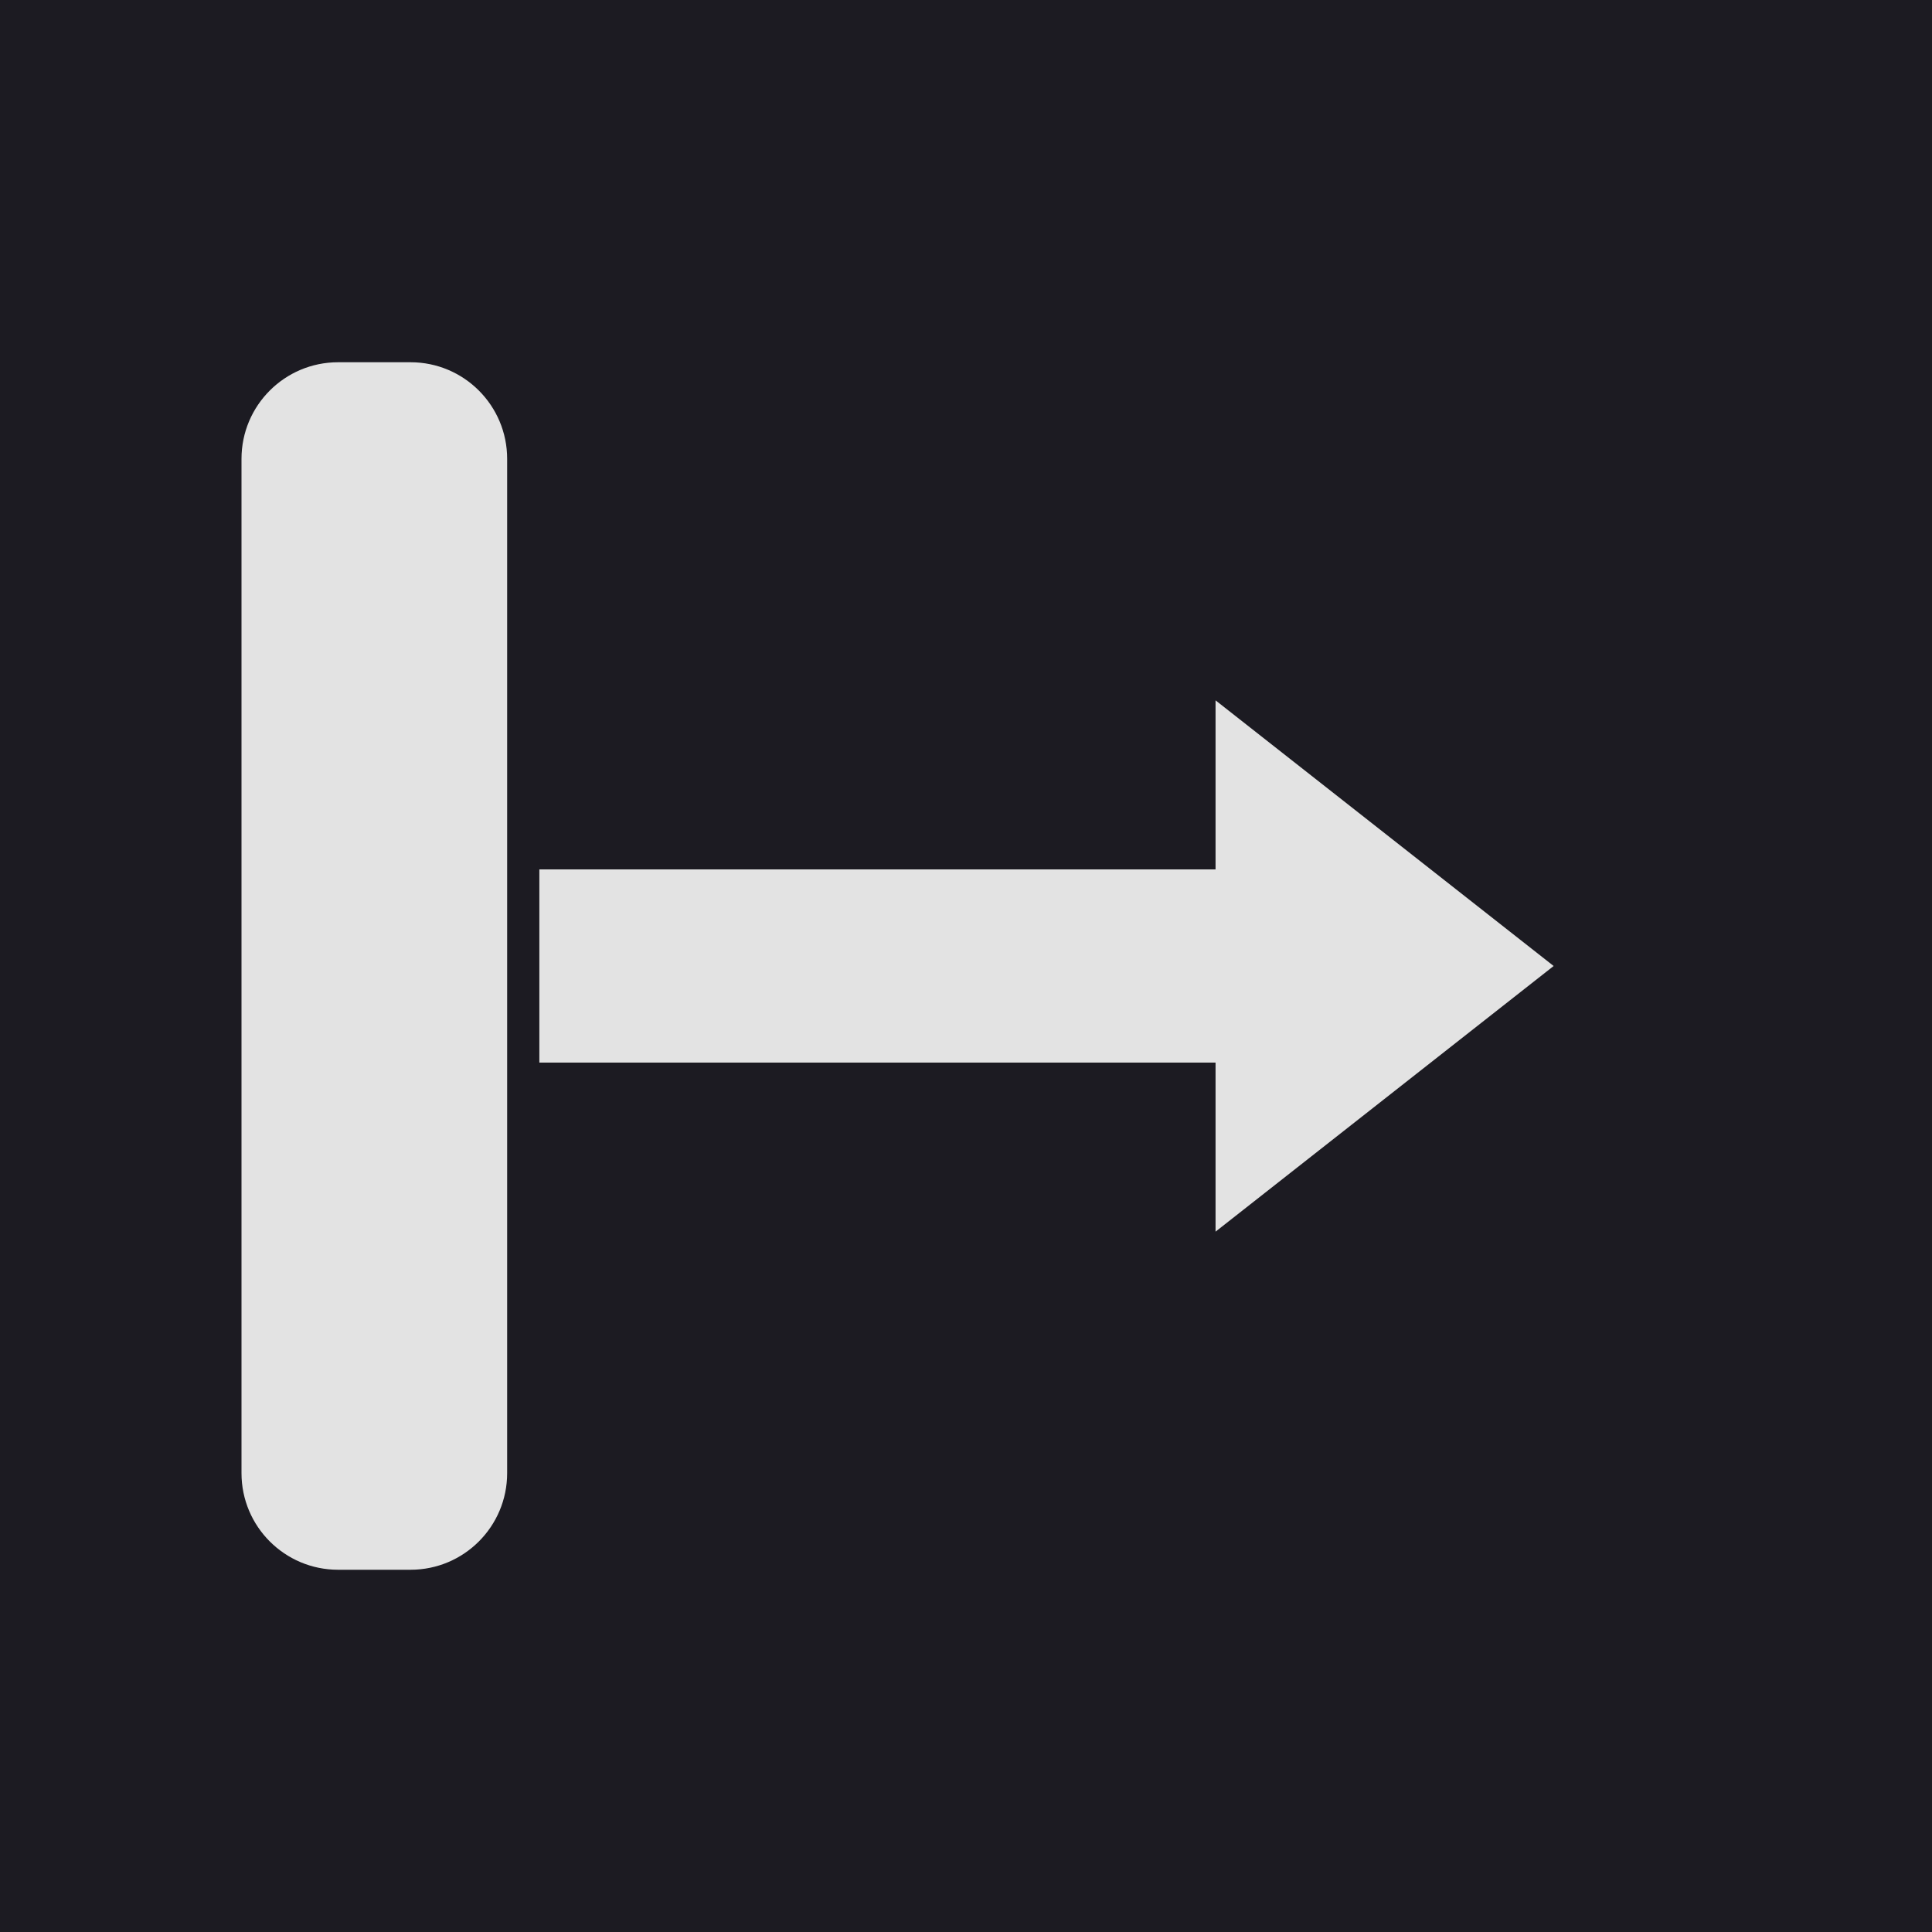
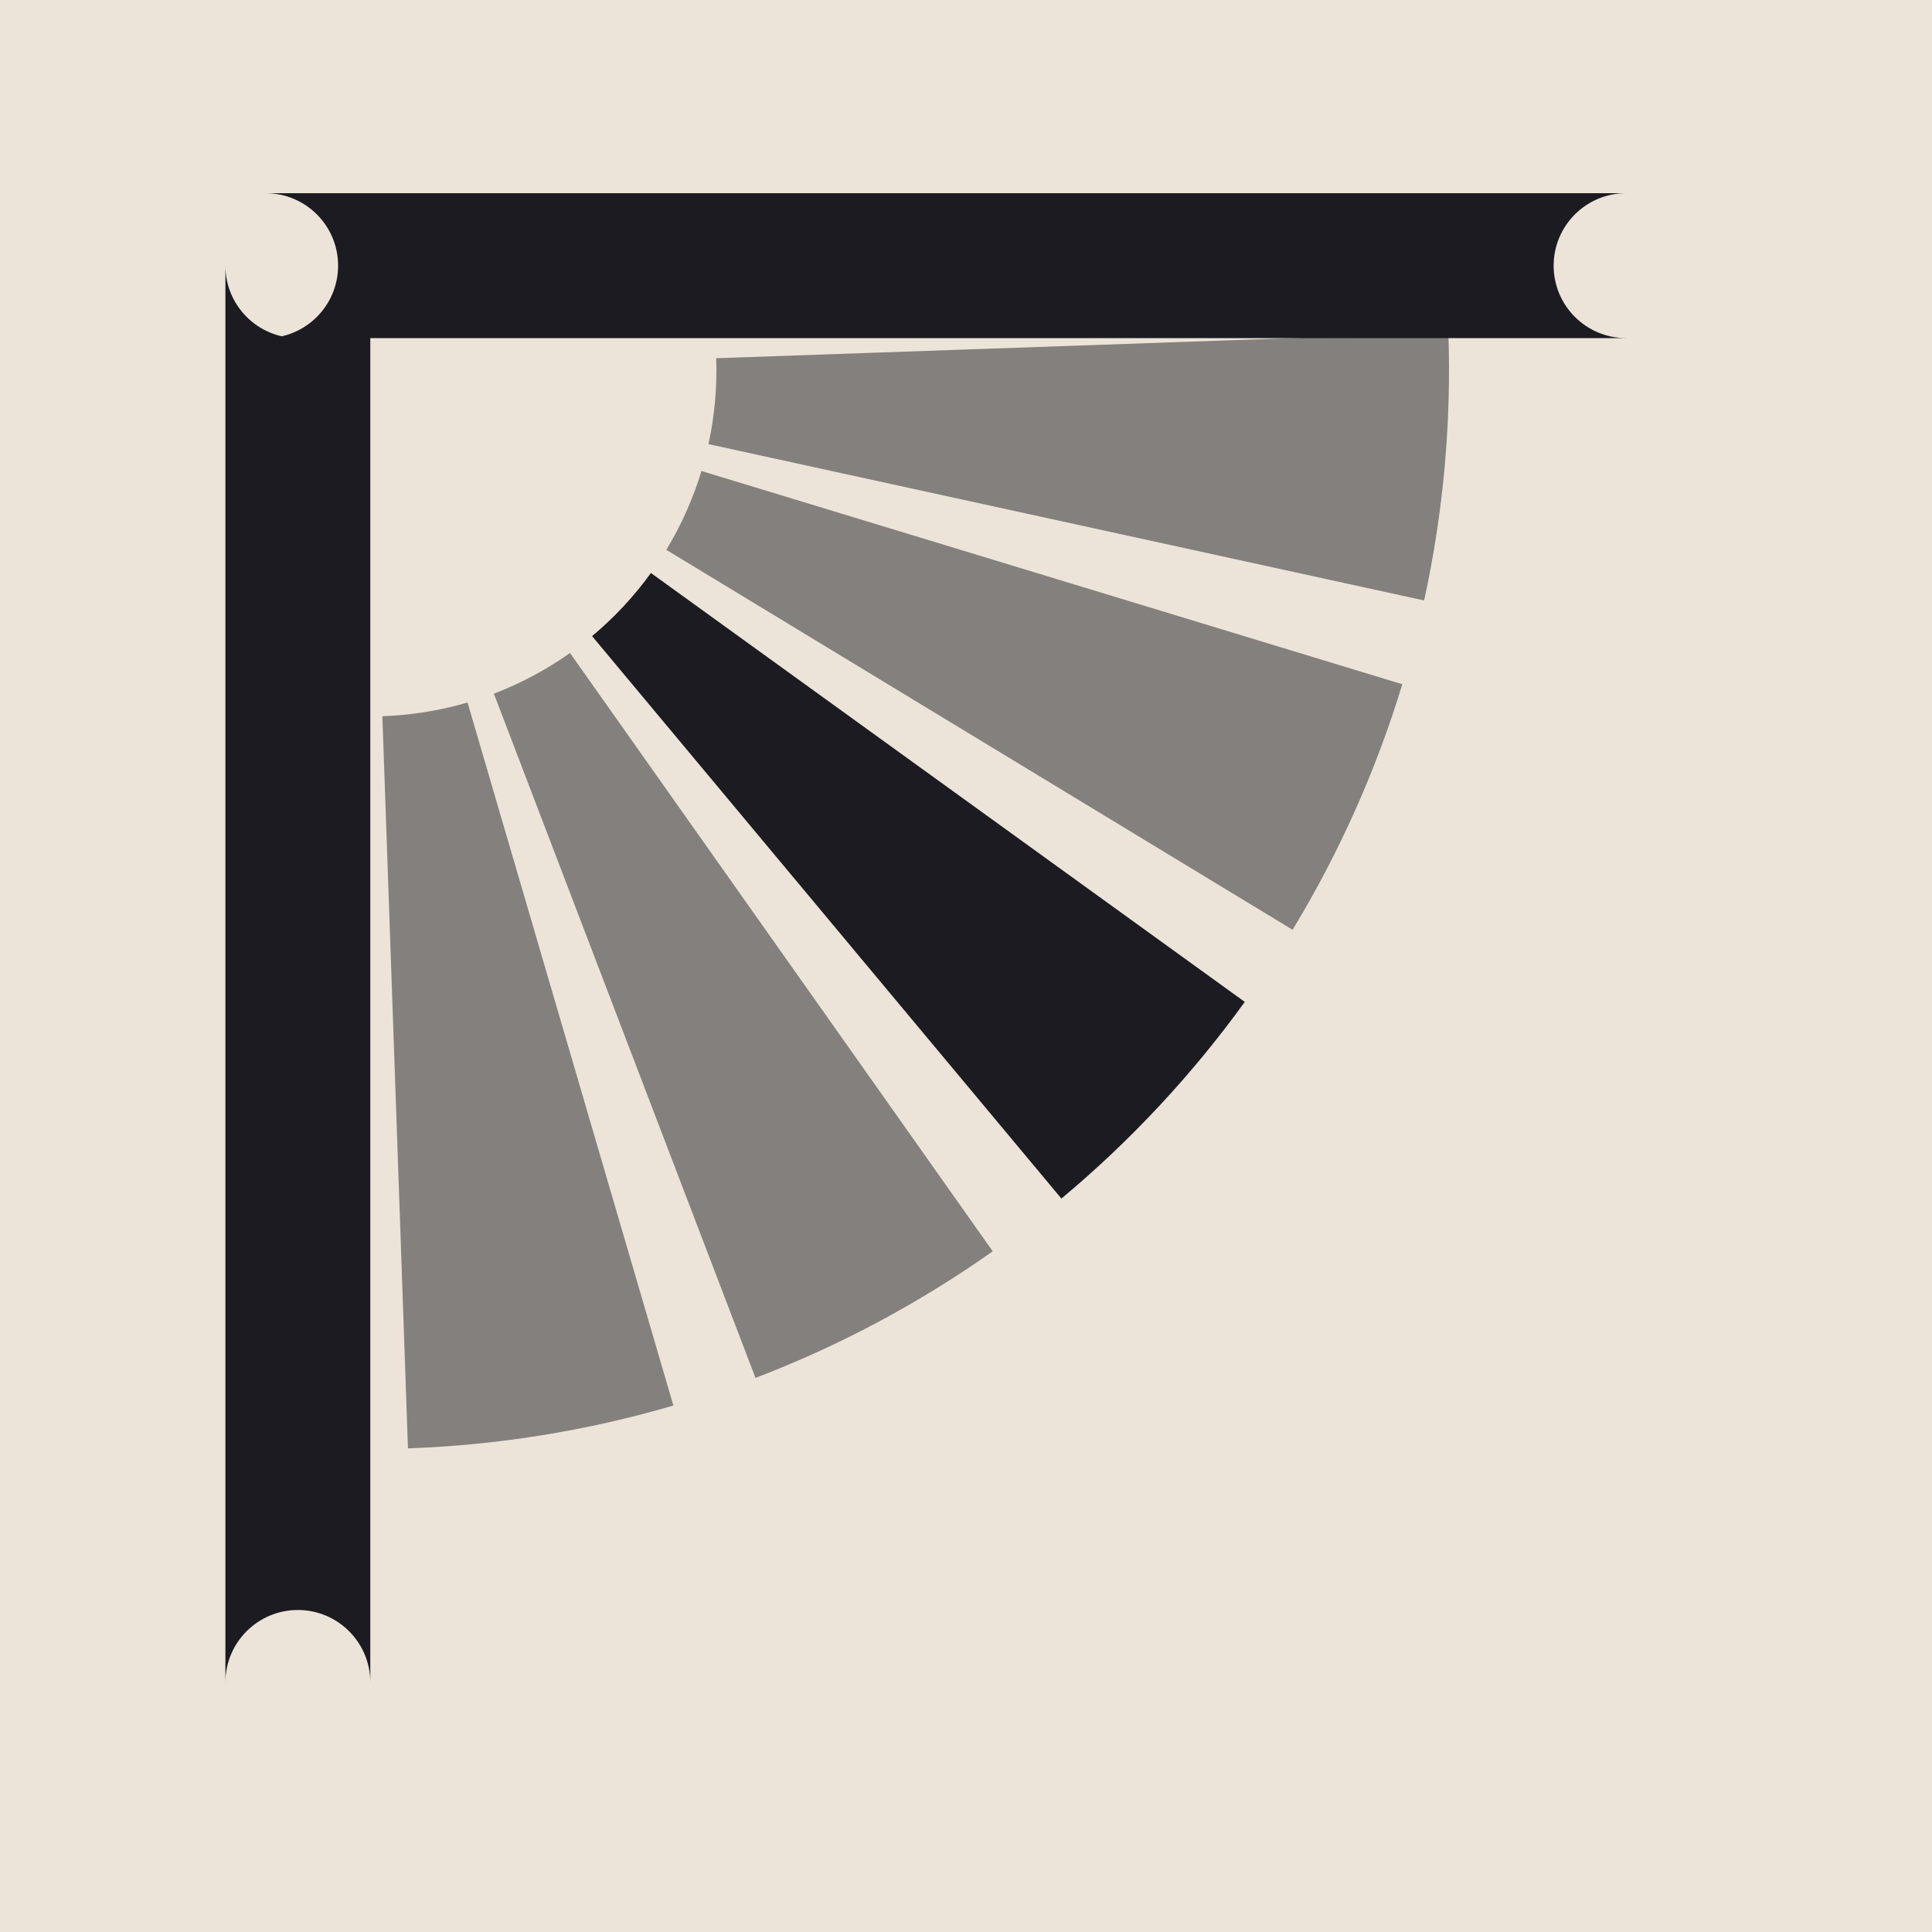
<svg xmlns="http://www.w3.org/2000/svg" viewBox="0 0 24 24" width="96" height="96">
-   <rect width="24" height="24" fill="#1c1b22" />
-   <path d="M4.2 4.5H5.1A1.2 1.2 0 0 1 6.3 5.7V18.3A1.2 1.2 0 0 1 5.1 19.5H4.2A1.2 1.2 0 0 1 3 18.3V5.7A1.2 1.2 0 0 1 4.2 4.5ZM6.7 13.2L15.1 13.2L15.1 10.8L6.7 10.8ZM19.3 12L15.1 15.3L15.1 8.7Z" fill="#e3e3e3" />
+   <rect width="24" height="24" fill="#ece4d8" />
+   <path d="M2.8 3.3L2.8 20.9A0.9 0.9 0 0 1 4.6 20.9L4.6 3.3A0.9 0.9 0 0 1 2.8 3.3ZM3.3 4.2L20.2 4.2A0.9 0.9 0 0 1 20.2 2.4L3.3 2.4A0.9 0.9 0 0 1 3.3 4.2ZM15.463 12.446A13.4 13.4 0 0 1 13.185 14.889L7.355 7.902A4.3 4.3 0 0 0 8.086 7.118Z" fill="#1c1b22" />
+   <path d="M17.992 4.132A13.4 13.4 0 0 1 17.691 7.459L8.801 5.517A4.3 4.3 0 0 0 8.897 4.45ZM17.42 8.5A13.4 13.4 0 0 1 16.057 11.55L8.277 6.83A4.3 4.3 0 0 0 8.714 5.851ZM12.332 15.544A13.4 13.4 0 0 1 9.385 17.117L6.135 8.617A4.3 4.3 0 0 0 7.081 8.112ZM8.365 17.46A13.4 13.4 0 0 1 5.068 17.992L4.75 8.897A4.3 4.3 0 0 0 5.808 8.727Z" fill="#1c1b22" opacity="0.5" />
</svg>
